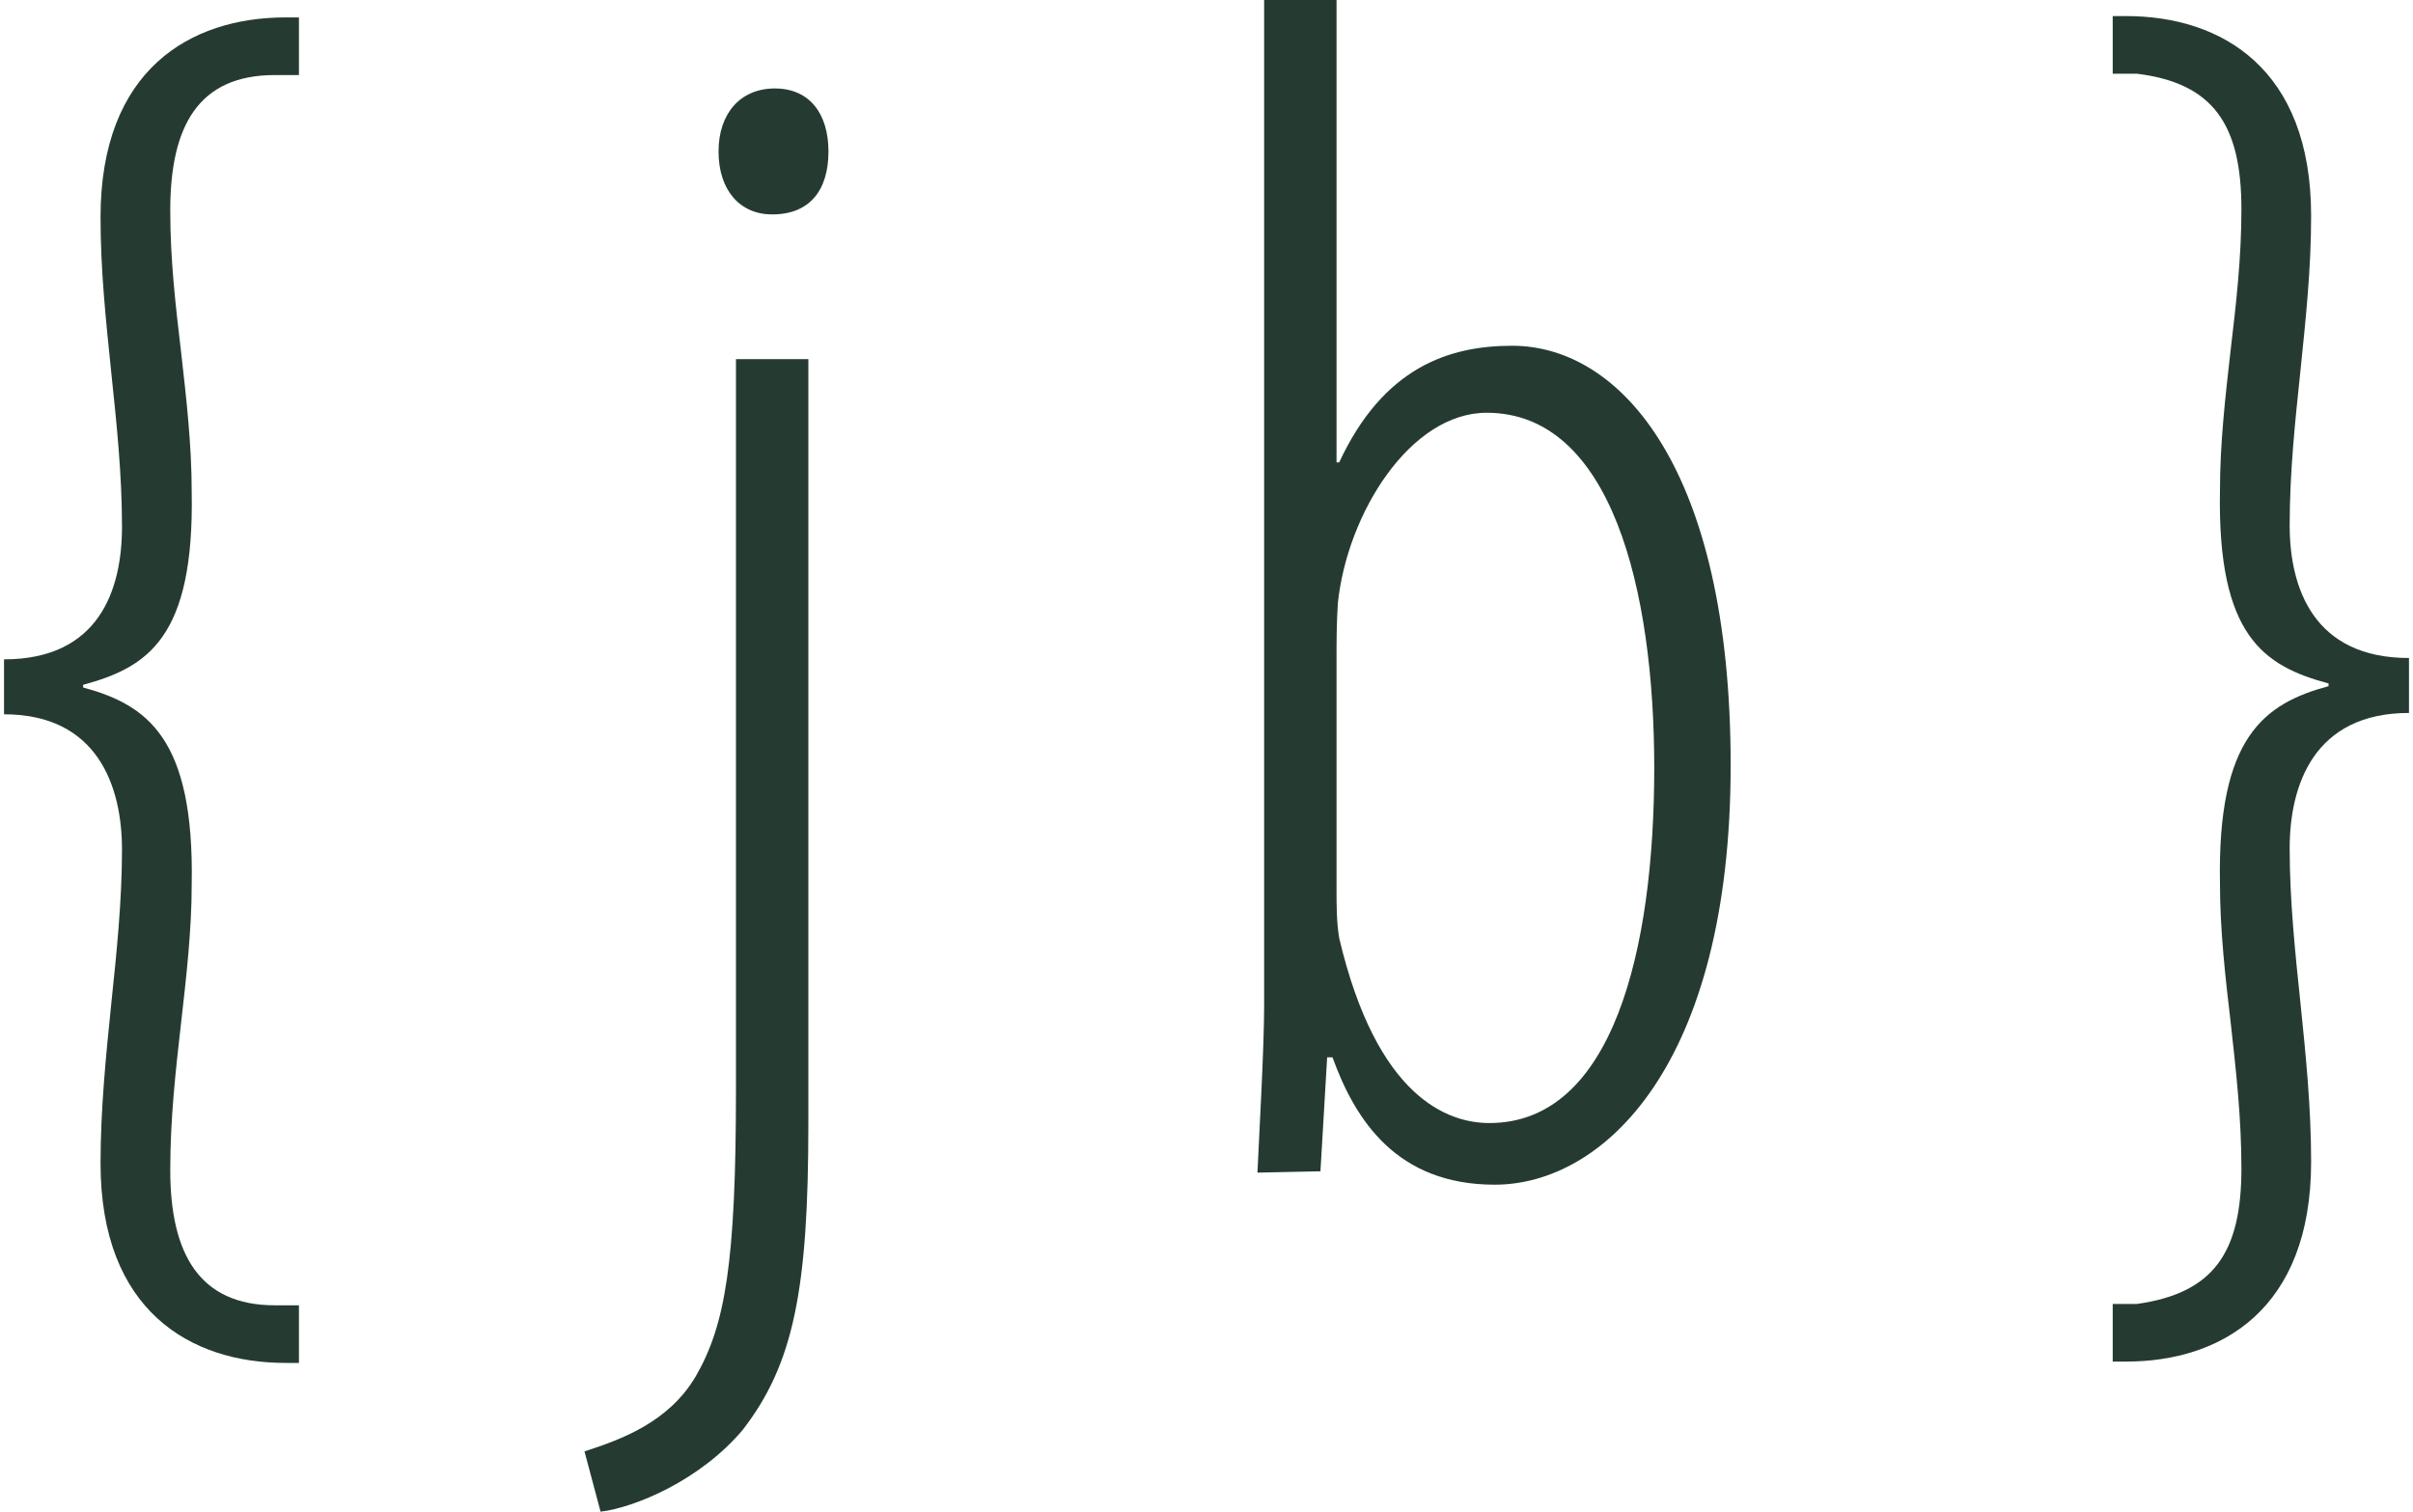
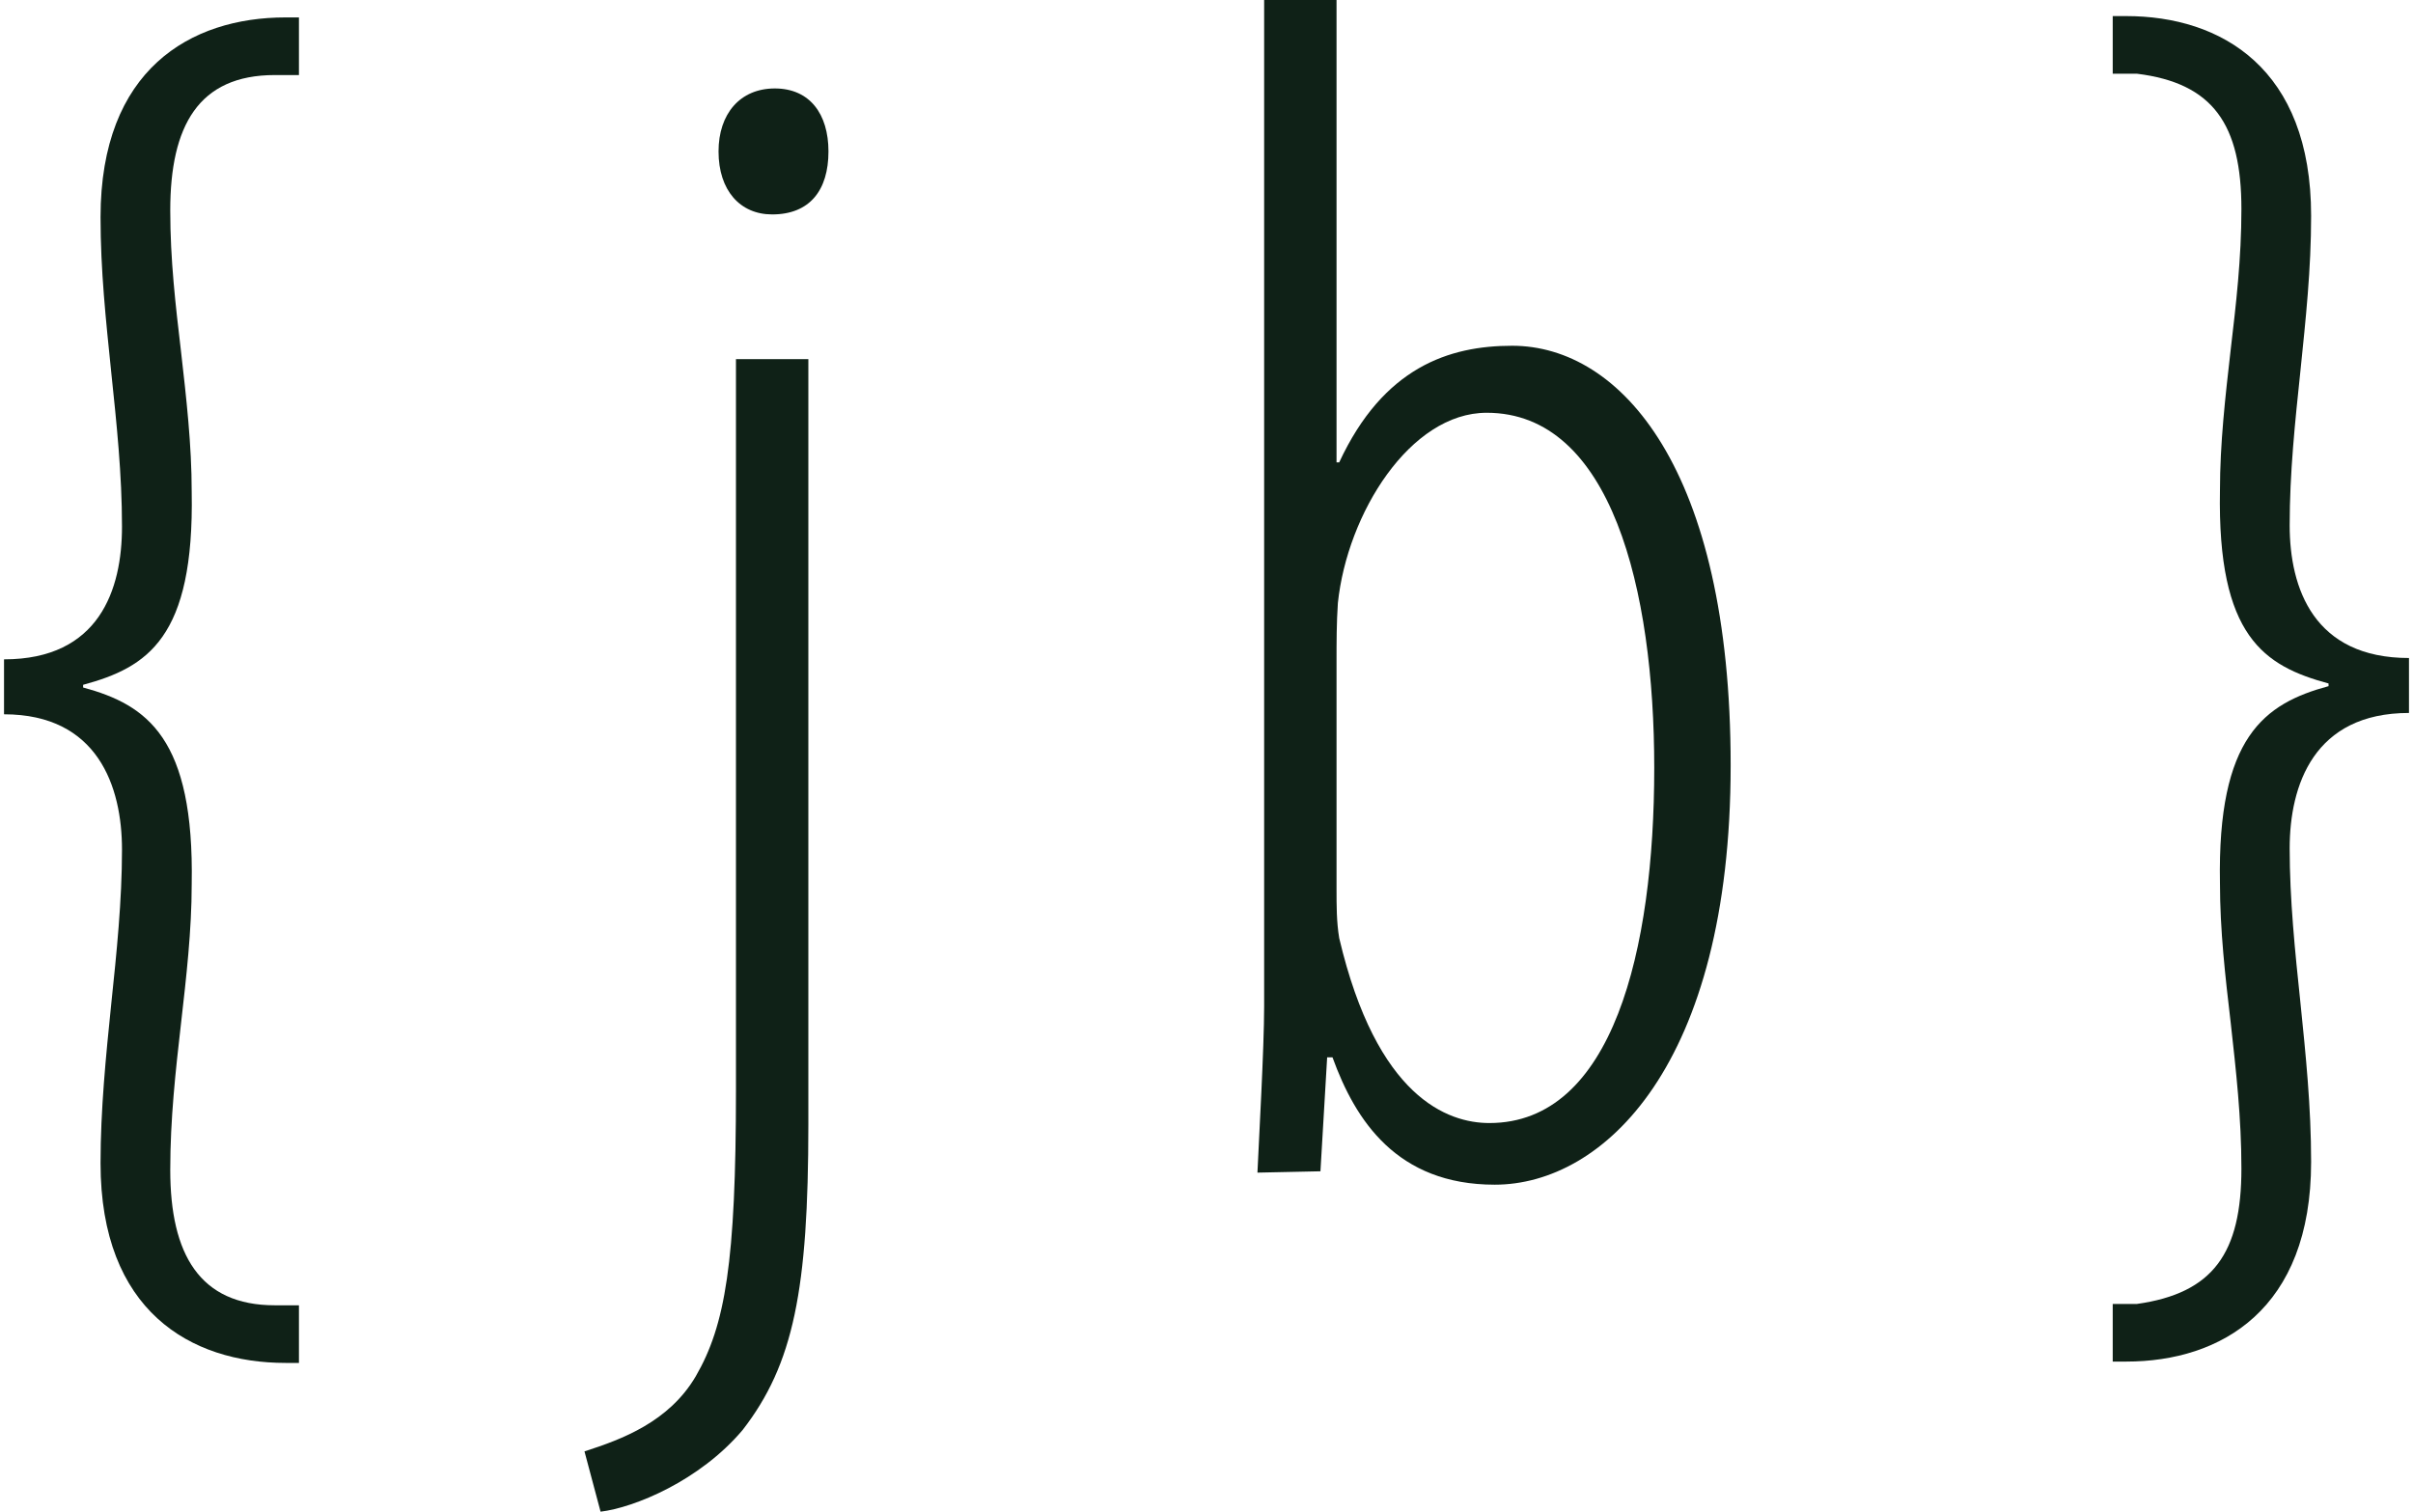
<svg xmlns="http://www.w3.org/2000/svg" version="1.1" id="Layer_1" x="0px" y="0px" viewBox="0 0 180 112.8" style="enable-background:new 0 0 180 112.8;" xml:space="preserve">
  <style type="text/css">
- 	.st0{fill:#253B31;}
+ 	.st0{fill:#0F2117;}
</style>
  <g>
    <g>
      <path class="st0" d="M0.3,49.2c7.1,0,8.8-5.2,8.8-9.9c0-3.9-0.4-7.7-0.8-11.5c-0.4-3.9-0.8-7.6-0.8-11.6c0-11,6.7-14.9,13.8-14.9    h1v4.3h-1.8c-5.7,0-7.8,3.8-7.8,10.1c0,3.7,0.4,7.1,0.8,10.5c0.4,3.5,0.8,7,0.8,10.5c0.2,10.9-3.3,13.1-8.1,14.4v0.2    c4.8,1.3,8.3,3.8,8.1,14.7c0,3.4-0.4,6.9-0.8,10.4s-0.8,7.1-0.8,10.9c0,6.3,2.2,10.1,7.8,10.1h1.8v4.3h-1    c-7.1,0-13.8-3.9-13.8-14.9c0-4,0.4-8,0.8-11.9c0.4-3.8,0.8-7.7,0.8-11.5c0-4.7-1.8-10.1-8.8-10.1V49.2z" />
      <path class="st0" d="M43.6,108.3c2.8-0.9,6.3-2.2,8.3-5.6c2.2-3.8,3-8.5,3-21.4V26.8h5.4v57.1c0,12.3-1.1,17.9-4.9,22.8    c-3.2,3.8-8.1,5.8-10.6,6.1L43.6,108.3z M61.8,11.3c0,2.9-1.4,4.7-4.2,4.7c-2.4,0-4-1.8-4-4.7c0-2.8,1.6-4.7,4.2-4.7    C60.4,6.6,61.8,8.5,61.8,11.3z" />
      <path class="st0" d="M93.8,87.5c0.1-2.3,0.5-9.3,0.5-12.4V0h5.4v34.5h0.2c3.3-7.1,8.2-8.7,12.9-8.7c8.1,0,16.3,9.2,16.3,31.3    c0,22.4-9.5,31.3-17.6,31.3c-7.3,0-10.4-4.8-12.1-9.5H99l-0.5,8.5L93.8,87.5L93.8,87.5z M99.7,66.3c0,1.3,0,2.5,0.2,3.7    c2.8,11.9,8.1,13.8,11.2,13.8c9.2,0,12.3-12.9,12.3-26.5c0-13.3-3.2-26.5-12.5-26.5c-5.7,0-10.4,7.5-11.1,14.2    c-0.1,1.5-0.1,2.9-0.1,4.4L99.7,66.3L99.7,66.3z" />
      <path class="st0" d="M179.7,53.2c-7.1,0-8.9,5.4-8.9,10.1c0,3.8,0.4,7.7,0.8,11.5c0.4,3.9,0.8,7.8,0.8,11.9    c0,11-6.7,14.9-13.8,14.9h-1v-4.3h1.8c5.7-0.8,7.8-3.8,7.8-10.1c0-3.8-0.4-7.3-0.8-10.9c-0.4-3.4-0.8-6.9-0.8-10.4    c-0.2-10.9,3.3-13.4,8.1-14.7V51c-4.8-1.3-8.3-3.5-8.1-14.4c0-3.5,0.4-7,0.8-10.5c0.4-3.4,0.8-6.8,0.8-10.5    c0-6.3-2.1-9.4-7.8-10.1h-1.8V1.2h1c7.1,0,13.8,3.9,13.8,14.9c0,4-0.4,7.7-0.8,11.6c-0.4,3.8-0.8,7.6-0.8,11.5    c0,4.7,1.8,9.9,8.9,9.9V53.2z" />
    </g>
  </g>
</svg>
